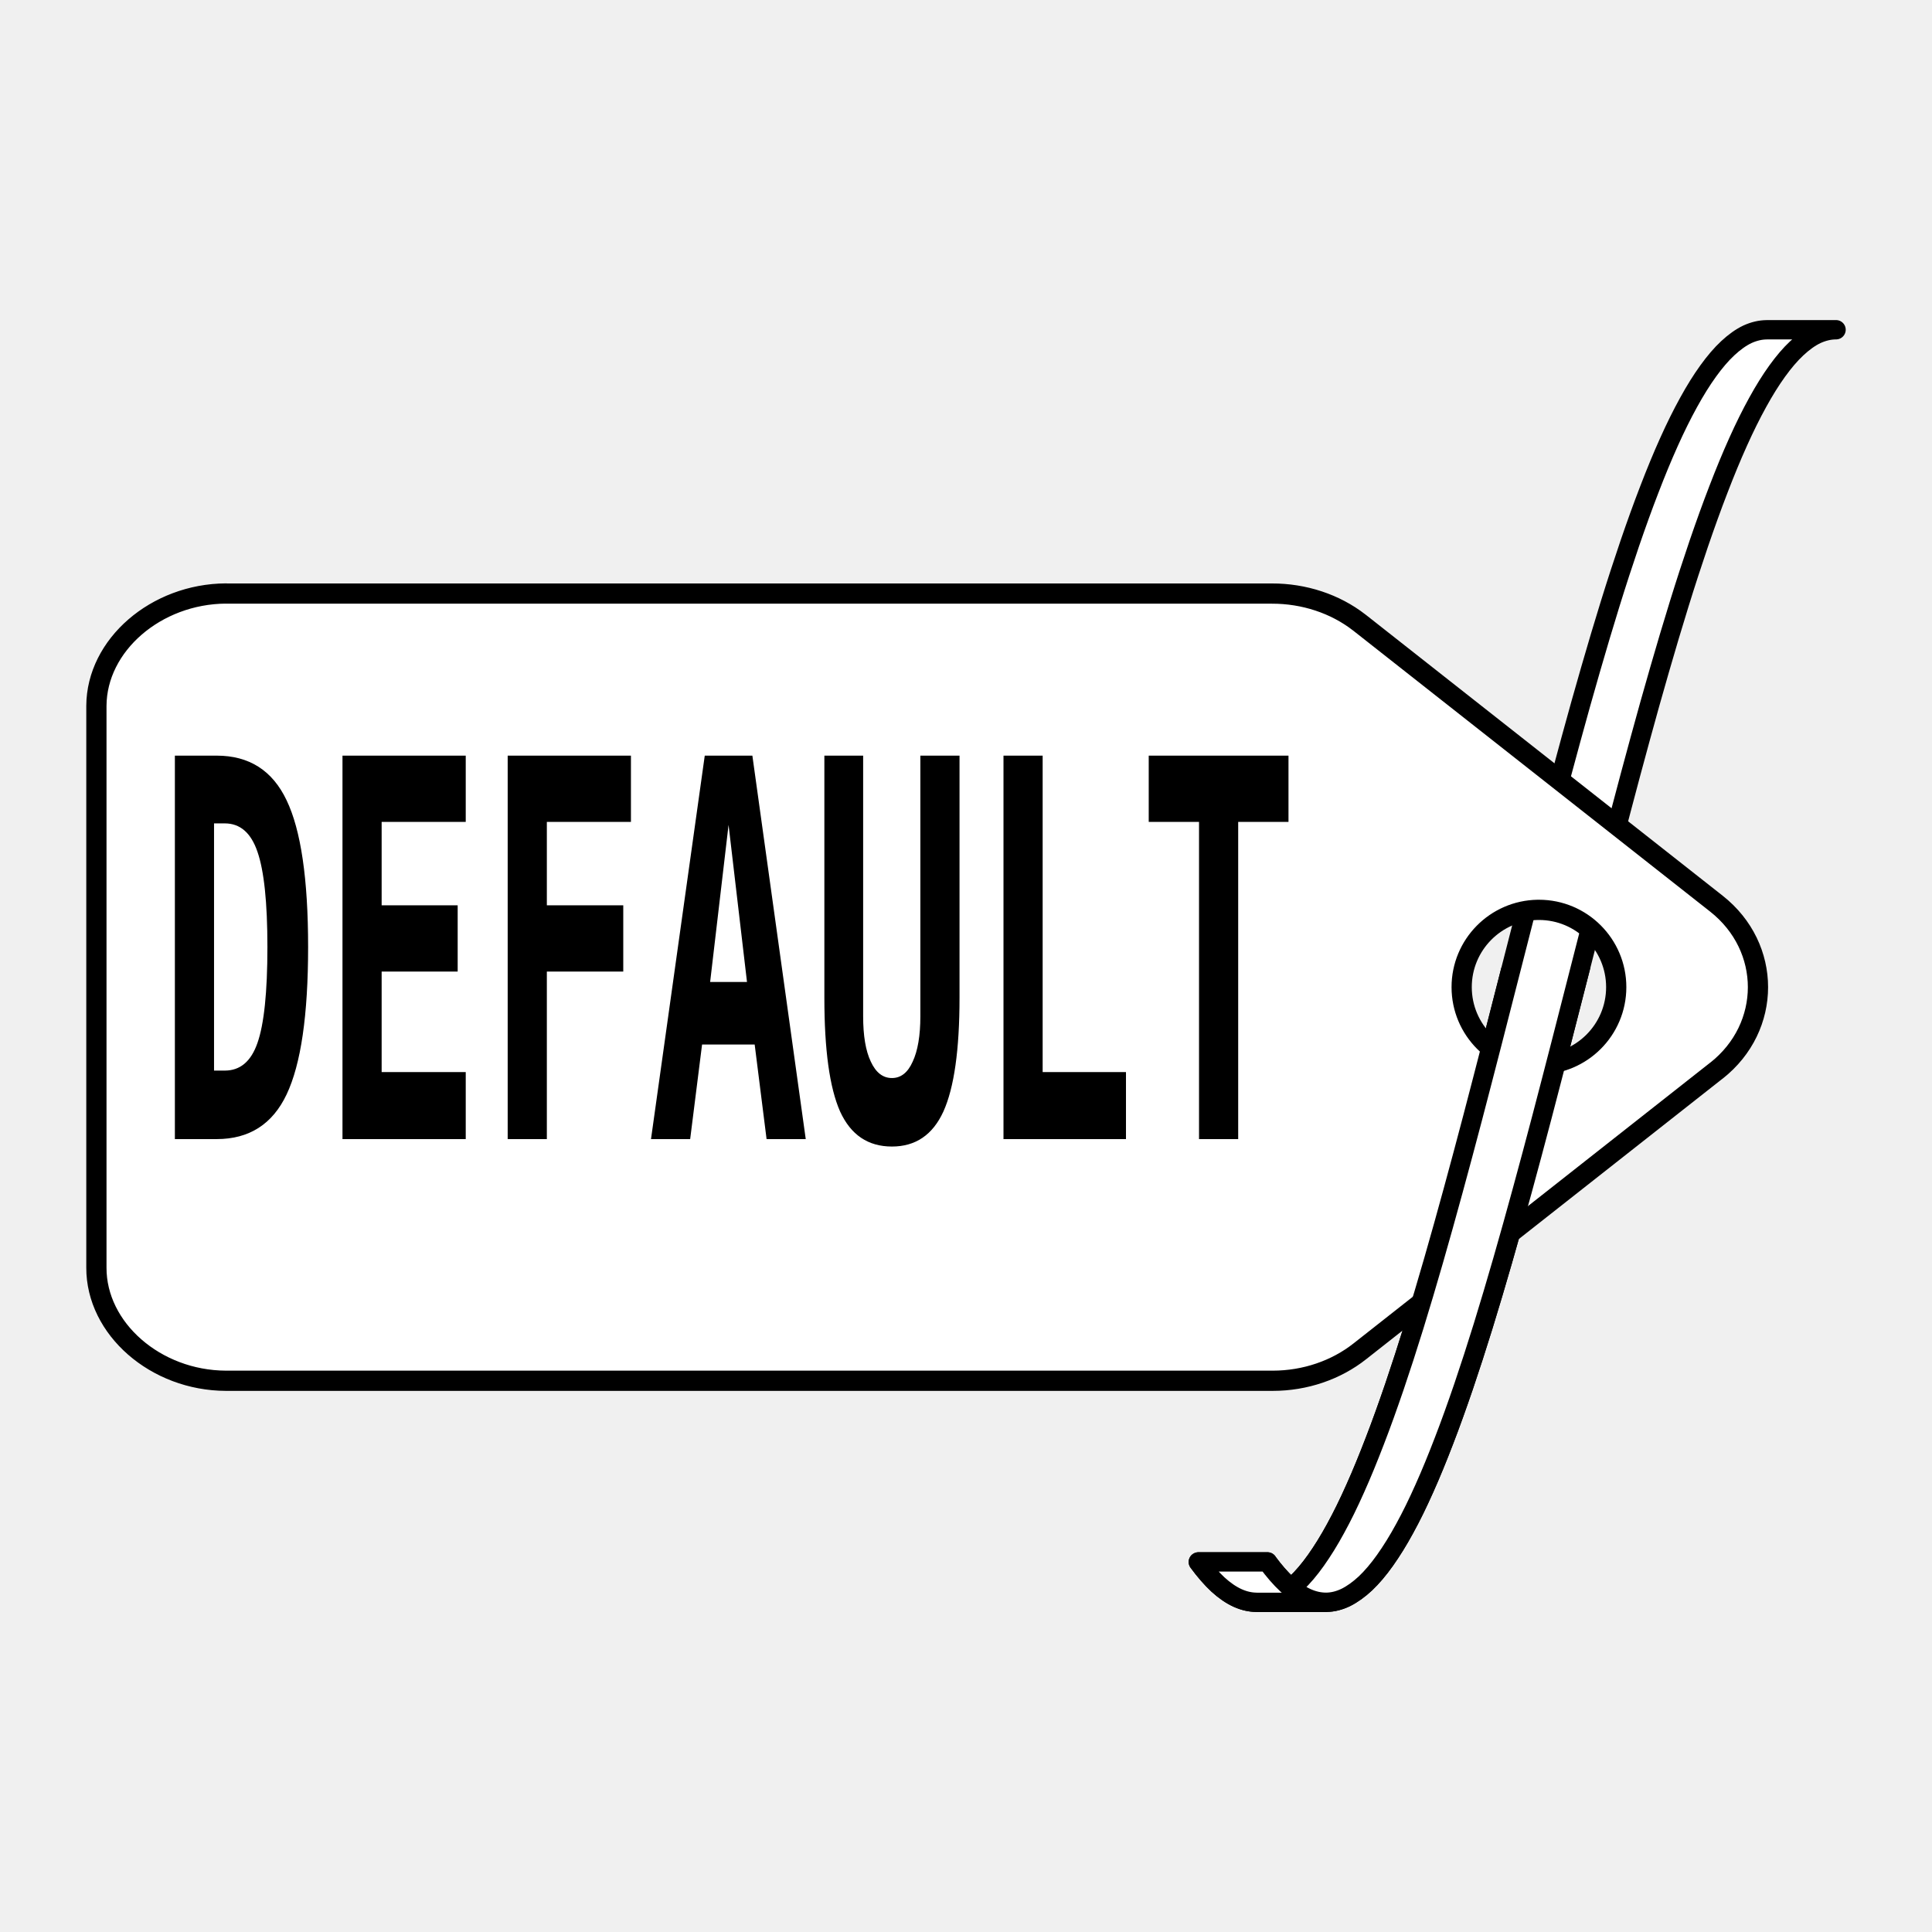
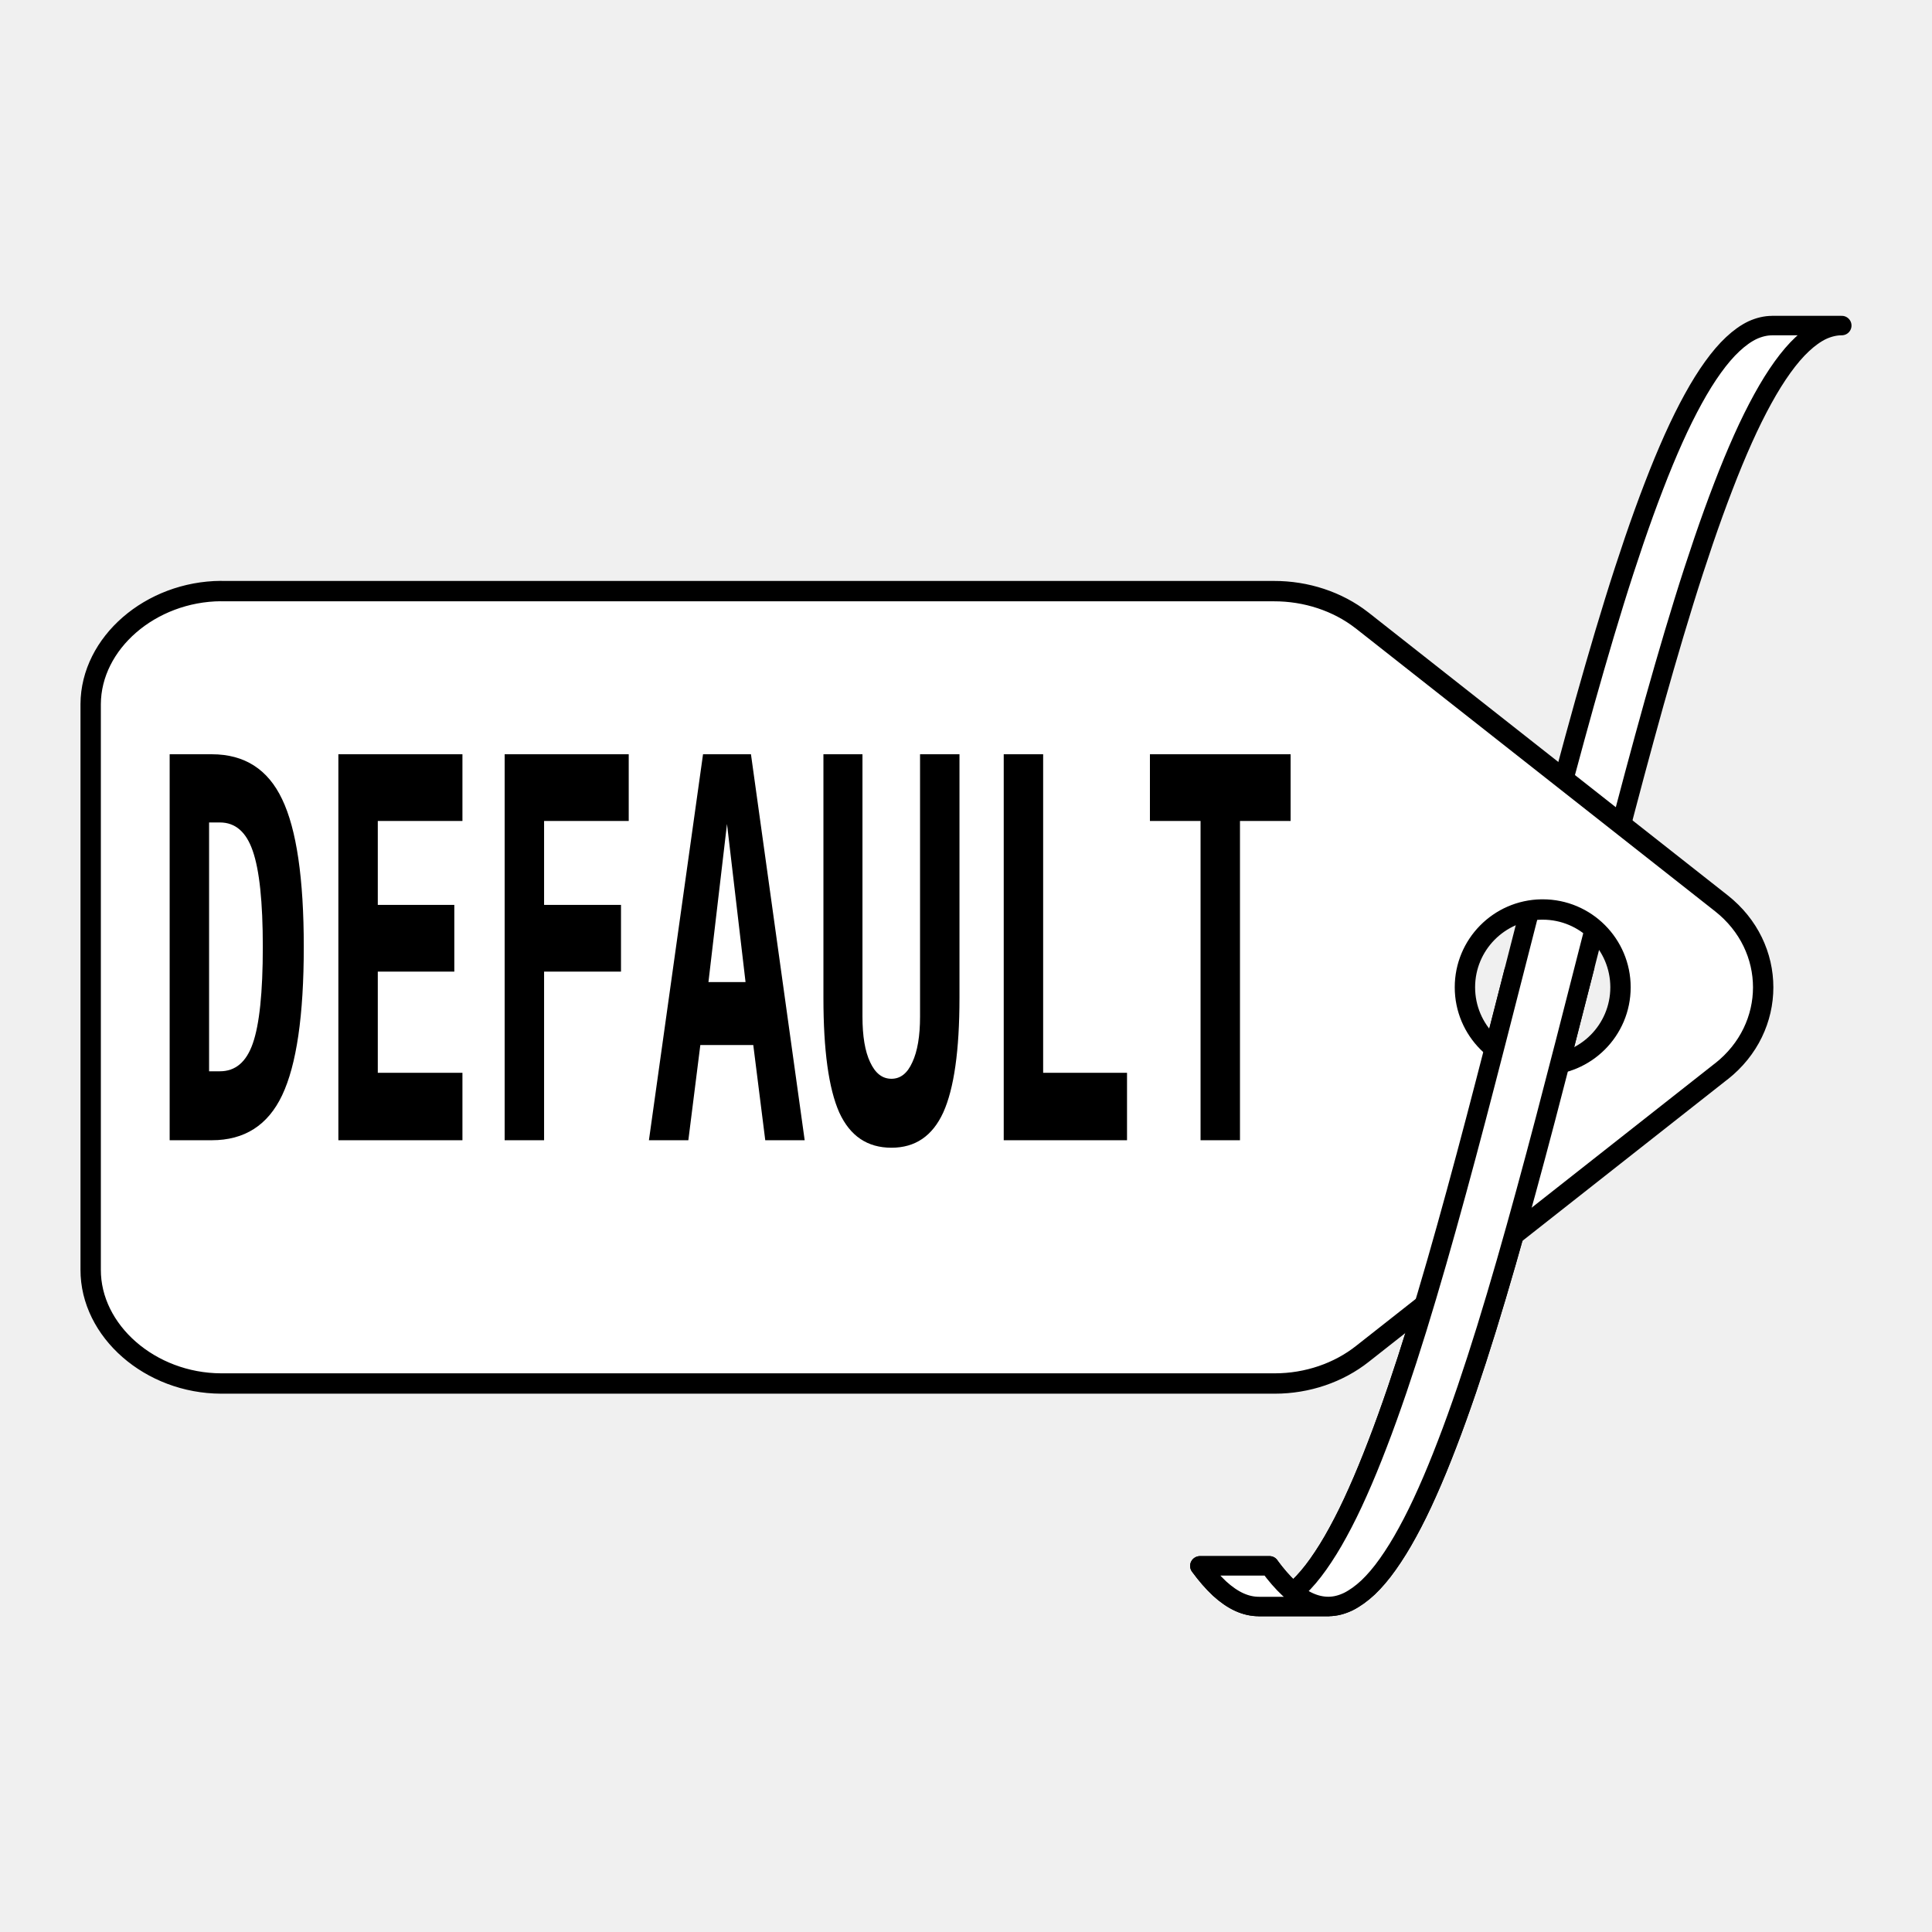
- <svg xmlns="http://www.w3.org/2000/svg" width="100" height="100" viewBox="0 0 56.458 56.458" version="1.1" id="svg8">
+ <svg xmlns="http://www.w3.org/2000/svg" id="svg8" version="1.1" viewBox="0 0 27.1 27.1" height="48" width="48">
  <defs id="defs2">
-     <clipPath id="clipPath3597" clipPathUnits="userSpaceOnUse">
-       <rect y="-1119.681" x="54.039" height="20.582" width="15.348" id="rect3599" style="fill:#000000;fill-opacity:1;stroke:#ff0000;stroke-width:0.138;stroke-linecap:round;stroke-linejoin:round;stroke-miterlimit:4;stroke-dasharray:none;stroke-opacity:1" />
+     <clipPath clipPathUnits="userSpaceOnUse" id="clipPath3597">
+       <rect style="fill:#000000;fill-opacity:1;stroke:#ff0000;stroke-width:0.138;stroke-linecap:round;stroke-linejoin:round;stroke-miterlimit:4;stroke-dasharray:none;stroke-opacity:1" id="rect3599" width="15.348" height="20.582" x="54.039" y="-1119.681" />
    </clipPath>
  </defs>
-   <g transform="translate(0,1131.75)" id="layer1">
-     <g transform="translate(-1.139552,0.617712)" id="g3614">
-       <g transform="translate(-19.45225,15.58719)" id="g3545-5">
-         <path style="fill:#ffffff;fill-opacity:1;stroke:#ffffff;stroke-width:0.244;stroke-linecap:round;stroke-linejoin:round;stroke-miterlimit:4;stroke-dasharray:none;stroke-opacity:1" d="m 101.26,53.68 c -0.448,-0.075 -1.064,-0.433 -1.47,-0.855 l -0.153,-0.159 h 1.089 1.089 l 0.126,0.166 c 0.069,0.091 0.284,0.331 0.476,0.532 l 0.35,0.365 -0.637,-0.005 c -0.351,-0.003 -0.742,-0.023 -0.87,-0.044 z" id="path3536-1" transform="matrix(0.56458,0,0,0.56458,0,-1131.75)" />
-         <path style="fill:#ffffff;fill-opacity:1;stroke:#ffffff;stroke-width:0.244;stroke-linecap:round;stroke-linejoin:round;stroke-miterlimit:4;stroke-dasharray:none;stroke-opacity:1" d="m 104.845,53.677 c -0.214,-0.034 -0.672,-0.199 -0.672,-0.243 0,-0.01 0.128,-0.168 0.284,-0.352 1.664,-1.95 3.387,-5.737 5.257,-11.556 1.444,-4.493 2.681,-8.993 5.501,-20.02 l 0.68,-2.658 1.251,-0.012 c 1.178,-0.011 1.249,-0.007 1.227,0.066 -0.013,0.043 -0.412,1.593 -0.886,3.444 -1.798,7.024 -2.576,9.951 -3.572,13.447 -1.774,6.226 -3.267,10.475 -4.699,13.379 -0.529,1.072 -0.737,1.44 -1.261,2.231 -1.107,1.671 -2.139,2.425 -3.11,2.273 z" id="path3534-2" transform="matrix(0.56458,0,0,0.56458,0,-1131.75)" />
-         <path style="fill:#ffffff;fill-opacity:1;stroke:#ffffff;stroke-width:0.577;stroke-linecap:round;stroke-linejoin:round;stroke-miterlimit:4;stroke-dasharray:none;stroke-opacity:1" d="m 116.068,18.392 c 0.054,-0.175 0.622,-2.312 1.263,-4.748 2.719,-10.335 4.691,-16.376 6.591,-20.193 0.914,-1.837 1.28,-2.403 2.16,-3.341 0.801,-0.855 1.419,-1.181 2.234,-1.181 h 0.641 l -0.614,0.753 c -2.518,3.088 -4.958,9.826 -8.704,24.038 l -1.288,4.885 -1.191,0.053 c -1.077,0.048 -1.181,0.022 -1.093,-0.266 z" id="path3538-0" transform="matrix(0.56458,0,0,0.56458,0,-1131.75)" />
-         <path id="path3369-9-9" style="fill:none;fill-opacity:1;stroke:#000000;stroke-width:0.565;stroke-linecap:round;stroke-linejoin:round;stroke-miterlimit:4;stroke-dasharray:none;stroke-opacity:1" d="m 57.631,-1102.312 h -2.017 m 18.632,-36.007 h -2.017 m 2.017,0 c -0.191,0 -0.382,0.046 -0.573,0.133 -0.191,0.091 -0.382,0.229 -0.573,0.407 -0.191,0.178 -0.382,0.402 -0.573,0.667 -0.191,0.265 -0.382,0.571 -0.573,0.919 -0.191,0.347 -0.382,0.731 -0.573,1.157 -0.191,0.425 -0.382,0.887 -0.573,1.385 -0.191,0.494 -0.382,1.024 -0.573,1.582 -0.191,0.562 -0.382,1.147 -0.573,1.764 -0.191,0.617 -0.382,1.257 -0.573,1.92 -0.191,0.658 -0.382,1.344 -0.573,2.043 -0.191,0.699 -0.382,1.412 -0.573,2.139 -0.191,0.727 -0.382,1.463 -0.573,2.203 -0.191,0.745 -0.382,1.49 -0.573,2.24 -0.191,0.75 -0.382,1.495 -0.573,2.24 -0.191,0.741 -0.382,1.481 -0.573,2.208 -0.191,0.727 -0.382,1.44 -0.573,2.139 -0.191,0.699 -0.382,1.385 -0.573,2.048 -0.191,0.663 -0.382,1.307 -0.573,1.925 -0.191,0.617 -0.382,1.207 -0.573,1.769 -0.191,0.558 -0.382,1.093 -0.573,1.586 -0.191,0.498 -0.382,0.965 -0.573,1.39 -0.191,0.43 -0.382,0.818 -0.573,1.166 -0.191,0.352 -0.382,0.658 -0.573,0.928 -0.191,0.27 -0.382,0.494 -0.573,0.676 -0.191,0.178 -0.382,0.315 -0.573,0.411 -0.191,0.091 -0.376,0.14 -0.573,0.142 -0.196,0 -0.382,-0.042 -0.573,-0.128 -0.191,-0.087 -0.382,-0.219 -0.573,-0.393 -0.191,-0.178 -0.382,-0.398 -0.573,-0.658 m 14.598,-36.007 c -0.191,0 -0.382,0.046 -0.573,0.133 -0.191,0.091 -0.382,0.229 -0.573,0.407 -0.191,0.178 -0.382,0.402 -0.573,0.667 -0.191,0.265 -0.382,0.571 -0.573,0.919 -0.191,0.347 -0.382,0.731 -0.573,1.157 -0.191,0.425 -0.382,0.887 -0.573,1.385 -0.191,0.494 -0.382,1.024 -0.573,1.582 -0.191,0.562 -0.382,1.147 -0.573,1.764 -0.191,0.617 -0.382,1.257 -0.573,1.92 -0.191,0.658 -0.382,1.344 -0.573,2.043 -0.191,0.699 -0.382,1.412 -0.573,2.139 -0.191,0.727 -0.382,1.463 -0.573,2.203 -0.191,0.745 -0.382,1.49 -0.573,2.24 -0.191,0.75 -0.382,1.495 -0.573,2.24 -0.191,0.741 -0.382,1.481 -0.573,2.208 -0.191,0.727 -0.382,1.44 -0.573,2.139 -0.191,0.699 -0.382,1.385 -0.573,2.048 -0.191,0.663 -0.382,1.307 -0.573,1.925 -0.191,0.617 -0.382,1.207 -0.573,1.769 -0.191,0.558 -0.382,1.093 -0.573,1.586 -0.191,0.498 -0.382,0.965 -0.573,1.39 -0.191,0.43 -0.382,0.818 -0.573,1.166 -0.191,0.352 -0.382,0.658 -0.573,0.928 -0.191,0.27 -0.382,0.494 -0.573,0.676 m -1.146,0.553 c -0.196,0 -0.382,-0.042 -0.573,-0.128 -0.191,-0.087 -0.382,-0.219 -0.573,-0.393 -0.191,-0.178 -0.382,-0.398 -0.573,-0.658 m 1.719,1.18 h 2.017" />
+   <g id="layer1" transform="translate(0,1131.75)">
+     <g id="g3614" transform="matrix(0.4831632,0,0,0.4831632,-0.6398839,-584.7207)">
+       <g id="g3545-5" transform="translate(-19.45225,15.58719)">
+         <path transform="matrix(0.56458,0,0,0.56458,0,-1131.75)" id="path3536-1" d="m 101.26,53.68 c -0.448,-0.075 -1.064,-0.433 -1.47,-0.855 l -0.153,-0.159 h 1.089 1.089 l 0.126,0.166 c 0.069,0.091 0.284,0.331 0.476,0.532 l 0.35,0.365 -0.637,-0.005 c -0.351,-0.003 -0.742,-0.023 -0.87,-0.044 z" style="fill:#ffffff;fill-opacity:1;stroke:#ffffff;stroke-width:0.244;stroke-linecap:round;stroke-linejoin:round;stroke-miterlimit:4;stroke-dasharray:none;stroke-opacity:1" />
+         <path transform="matrix(0.56458,0,0,0.56458,0,-1131.75)" id="path3534-2" d="m 104.845,53.677 c -0.214,-0.034 -0.672,-0.199 -0.672,-0.243 0,-0.01 0.128,-0.168 0.284,-0.352 1.664,-1.95 3.387,-5.737 5.257,-11.556 1.444,-4.493 2.681,-8.993 5.501,-20.02 l 0.68,-2.658 1.251,-0.012 c 1.178,-0.011 1.249,-0.007 1.227,0.066 -0.013,0.043 -0.412,1.593 -0.886,3.444 -1.798,7.024 -2.576,9.951 -3.572,13.447 -1.774,6.226 -3.267,10.475 -4.699,13.379 -0.529,1.072 -0.737,1.44 -1.261,2.231 -1.107,1.671 -2.139,2.425 -3.11,2.273 z" style="fill:#ffffff;fill-opacity:1;stroke:#ffffff;stroke-width:0.244;stroke-linecap:round;stroke-linejoin:round;stroke-miterlimit:4;stroke-dasharray:none;stroke-opacity:1" />
+         <path transform="matrix(0.56458,0,0,0.56458,0,-1131.75)" id="path3538-0" d="m 116.068,18.392 c 0.054,-0.175 0.622,-2.312 1.263,-4.748 2.719,-10.335 4.691,-16.376 6.591,-20.193 0.914,-1.837 1.28,-2.403 2.16,-3.341 0.801,-0.855 1.419,-1.181 2.234,-1.181 h 0.641 l -0.614,0.753 c -2.518,3.088 -4.958,9.826 -8.704,24.038 l -1.288,4.885 -1.191,0.053 c -1.077,0.048 -1.181,0.022 -1.093,-0.266 z" style="fill:#ffffff;fill-opacity:1;stroke:#ffffff;stroke-width:0.577;stroke-linecap:round;stroke-linejoin:round;stroke-miterlimit:4;stroke-dasharray:none;stroke-opacity:1" />
+         <path d="m 57.631,-1102.312 h -2.017 m 18.632,-36.007 h -2.017 m 2.017,0 c -0.191,0 -0.382,0.046 -0.573,0.133 -0.191,0.091 -0.382,0.229 -0.573,0.407 -0.191,0.178 -0.382,0.402 -0.573,0.667 -0.191,0.265 -0.382,0.571 -0.573,0.919 -0.191,0.347 -0.382,0.731 -0.573,1.157 -0.191,0.425 -0.382,0.887 -0.573,1.385 -0.191,0.494 -0.382,1.024 -0.573,1.582 -0.191,0.562 -0.382,1.147 -0.573,1.764 -0.191,0.617 -0.382,1.257 -0.573,1.92 -0.191,0.658 -0.382,1.344 -0.573,2.043 -0.191,0.699 -0.382,1.412 -0.573,2.139 -0.191,0.727 -0.382,1.463 -0.573,2.203 -0.191,0.745 -0.382,1.49 -0.573,2.24 -0.191,0.75 -0.382,1.495 -0.573,2.24 -0.191,0.741 -0.382,1.481 -0.573,2.208 -0.191,0.727 -0.382,1.44 -0.573,2.139 -0.191,0.699 -0.382,1.385 -0.573,2.048 -0.191,0.663 -0.382,1.307 -0.573,1.925 -0.191,0.617 -0.382,1.207 -0.573,1.769 -0.191,0.558 -0.382,1.093 -0.573,1.586 -0.191,0.498 -0.382,0.965 -0.573,1.39 -0.191,0.43 -0.382,0.818 -0.573,1.166 -0.191,0.352 -0.382,0.658 -0.573,0.928 -0.191,0.27 -0.382,0.494 -0.573,0.676 -0.191,0.178 -0.382,0.315 -0.573,0.411 -0.191,0.091 -0.376,0.14 -0.573,0.142 -0.196,0 -0.382,-0.042 -0.573,-0.128 -0.191,-0.087 -0.382,-0.219 -0.573,-0.393 -0.191,-0.178 -0.382,-0.398 -0.573,-0.658 m 14.598,-36.007 c -0.191,0 -0.382,0.046 -0.573,0.133 -0.191,0.091 -0.382,0.229 -0.573,0.407 -0.191,0.178 -0.382,0.402 -0.573,0.667 -0.191,0.265 -0.382,0.571 -0.573,0.919 -0.191,0.347 -0.382,0.731 -0.573,1.157 -0.191,0.425 -0.382,0.887 -0.573,1.385 -0.191,0.494 -0.382,1.024 -0.573,1.582 -0.191,0.562 -0.382,1.147 -0.573,1.764 -0.191,0.617 -0.382,1.257 -0.573,1.92 -0.191,0.658 -0.382,1.344 -0.573,2.043 -0.191,0.699 -0.382,1.412 -0.573,2.139 -0.191,0.727 -0.382,1.463 -0.573,2.203 -0.191,0.745 -0.382,1.49 -0.573,2.24 -0.191,0.75 -0.382,1.495 -0.573,2.24 -0.191,0.741 -0.382,1.481 -0.573,2.208 -0.191,0.727 -0.382,1.44 -0.573,2.139 -0.191,0.699 -0.382,1.385 -0.573,2.048 -0.191,0.663 -0.382,1.307 -0.573,1.925 -0.191,0.617 -0.382,1.207 -0.573,1.769 -0.191,0.558 -0.382,1.093 -0.573,1.586 -0.191,0.498 -0.382,0.965 -0.573,1.39 -0.191,0.43 -0.382,0.818 -0.573,1.166 -0.191,0.352 -0.382,0.658 -0.573,0.928 -0.191,0.27 -0.382,0.494 -0.573,0.676 m -1.146,0.553 c -0.196,0 -0.382,-0.042 -0.573,-0.128 -0.191,-0.087 -0.382,-0.219 -0.573,-0.393 -0.191,-0.178 -0.382,-0.398 -0.573,-0.658 m 1.719,1.18 h 2.017" style="fill:none;fill-opacity:1;stroke:#000000;stroke-width:0.565;stroke-linecap:round;stroke-linejoin:round;stroke-miterlimit:4;stroke-dasharray:none;stroke-opacity:1" id="path3369-9-9" />
      </g>
-       <path id="path840" style="color:#000000;font-style:normal;font-variant:normal;font-weight:normal;font-stretch:normal;font-size:medium;line-height:normal;font-family:sans-serif;font-variant-ligatures:normal;font-variant-position:normal;font-variant-caps:normal;font-variant-numeric:normal;font-variant-alternates:normal;font-variant-east-asian:normal;font-feature-settings:normal;font-variation-settings:normal;text-indent:0;text-align:start;text-decoration:none;text-decoration-line:none;text-decoration-style:solid;text-decoration-color:#000000;letter-spacing:normal;word-spacing:normal;text-transform:none;writing-mode:lr-tb;direction:ltr;text-orientation:mixed;dominant-baseline:auto;baseline-shift:baseline;text-anchor:start;white-space:normal;shape-padding:0;shape-margin:0;inline-size:0;clip-rule:nonzero;display:inline;overflow:visible;visibility:visible;isolation:auto;mix-blend-mode:normal;color-interpolation:sRGB;color-interpolation-filters:linearRGB;solid-color:#000000;solid-opacity:1;vector-effect:none;fill:#ffffff;fill-opacity:1;fill-rule:nonzero;stroke:#000000;stroke-width:1.047;stroke-linecap:round;stroke-linejoin:round;stroke-miterlimit:4;stroke-dasharray:none;stroke-dashoffset:0;stroke-opacity:1;color-rendering:auto;image-rendering:auto;shape-rendering:auto;text-rendering:auto;enable-background:accumulate;stop-color:#000000" d="m 13.715,29.625 c -3.626,0.021 -6.693,2.671 -6.707,5.816 -1.66e-5,0.021 -1.66e-5,0.021 0,0.021 v 29.055 c -0.011,3.16 3.064,5.846 6.707,5.857 h 0.023 54.129 0.031 c 1.671,0 3.281,-0.553 4.514,-1.531 l 18.443,-14.518 h 0.004 c 2.869,-2.259 2.869,-6.387 0,-8.646 L 72.395,31.143 c -0.009,0 -0.018,-0.02 -0.027,-0.02 -1.24,-0.965 -2.854,-1.499 -4.52,-1.494 H 13.738 13.715 Z M 81.613,46 a 4,4 0 0 1 0.061,0 4,4 0 0 1 4,4 4,4 0 0 1 -4,4 4,4 0 0 1 -4,-4 4,4 0 0 1 3.939,-4 z" transform="matrix(0.56458,0,0,0.56458,0,-1131.75)" />
-       <text xml:space="preserve" style="font-style:normal;font-variant:normal;font-weight:bold;font-stretch:normal;font-size:11.04px;line-height:1.25;font-family:monospace;-inkscape-font-specification:'monospace, Bold';font-variant-ligatures:normal;font-variant-caps:normal;font-variant-numeric:normal;font-variant-east-asian:normal;letter-spacing:0px;word-spacing:0px;stroke-width:0.828" x="7.969" y="-789.273" id="text850" transform="scale(0.7181214,1.392522)">
-         <tspan id="tspan848" x="7.969" y="-789.273" style="font-style:normal;font-variant:normal;font-weight:bold;font-stretch:normal;font-size:11.04px;font-family:monospace;-inkscape-font-specification:'monospace, Bold';font-variant-ligatures:normal;font-variant-caps:normal;font-variant-numeric:normal;font-variant-east-asian:normal;stroke-width:0.828">DEFAULT</tspan>
+       <path transform="matrix(0.56458,0,0,0.56458,0,-1131.75)" d="m 13.715,29.625 c -3.626,0.021 -6.693,2.671 -6.707,5.816 -1.66e-5,0.021 -1.66e-5,0.021 0,0.021 v 29.055 c -0.011,3.16 3.064,5.846 6.707,5.857 h 0.023 54.129 0.031 c 1.671,0 3.281,-0.553 4.514,-1.531 l 18.443,-14.518 h 0.004 c 2.869,-2.259 2.869,-6.387 0,-8.646 L 72.395,31.143 c -0.009,0 -0.018,-0.02 -0.027,-0.02 -1.24,-0.965 -2.854,-1.499 -4.52,-1.494 H 13.738 13.715 Z M 81.613,46 a 4,4 0 0 1 0.061,0 4,4 0 0 1 4,4 4,4 0 0 1 -4,4 4,4 0 0 1 -4,-4 4,4 0 0 1 3.939,-4 z" style="color:#000000;font-style:normal;font-variant:normal;font-weight:normal;font-stretch:normal;font-size:medium;line-height:normal;font-family:sans-serif;font-variant-ligatures:normal;font-variant-position:normal;font-variant-caps:normal;font-variant-numeric:normal;font-variant-alternates:normal;font-variant-east-asian:normal;font-feature-settings:normal;font-variation-settings:normal;text-indent:0;text-align:start;text-decoration:none;text-decoration-line:none;text-decoration-style:solid;text-decoration-color:#000000;letter-spacing:normal;word-spacing:normal;text-transform:none;writing-mode:lr-tb;direction:ltr;text-orientation:mixed;dominant-baseline:auto;baseline-shift:baseline;text-anchor:start;white-space:normal;shape-padding:0;shape-margin:0;inline-size:0;clip-rule:nonzero;display:inline;overflow:visible;visibility:visible;isolation:auto;mix-blend-mode:normal;color-interpolation:sRGB;color-interpolation-filters:linearRGB;solid-color:#000000;solid-opacity:1;vector-effect:none;fill:#ffffff;fill-opacity:1;fill-rule:nonzero;stroke:#000000;stroke-width:1.047;stroke-linecap:round;stroke-linejoin:round;stroke-miterlimit:4;stroke-dasharray:none;stroke-dashoffset:0;stroke-opacity:1;color-rendering:auto;image-rendering:auto;shape-rendering:auto;text-rendering:auto;enable-background:accumulate;stop-color:#000000" id="path840" />
+       <text transform="scale(0.7181214,1.392522)" id="text850" y="-789.273" x="7.969" style="font-style:normal;font-variant:normal;font-weight:bold;font-stretch:normal;font-size:11.04px;line-height:1.25;font-family:monospace;-inkscape-font-specification:'monospace, Bold';font-variant-ligatures:normal;font-variant-caps:normal;font-variant-numeric:normal;font-variant-east-asian:normal;letter-spacing:0px;word-spacing:0px;stroke-width:0.828" xml:space="preserve">
+         <tspan style="font-style:normal;font-variant:normal;font-weight:bold;font-stretch:normal;font-size:11.04px;font-family:monospace;-inkscape-font-specification:'monospace, Bold';font-variant-ligatures:normal;font-variant-caps:normal;font-variant-numeric:normal;font-variant-east-asian:normal;stroke-width:0.828" y="-789.273" x="7.969" id="tspan848">DEFAULT</tspan>
      </text>
-       <g id="g3545" transform="translate(-19.45225,15.58719)" clip-path="url(#clipPath3597)">
-         <path transform="matrix(0.56458,0,0,0.56458,0,-1131.75)" id="path3536" d="m 101.26,53.68 c -0.448,-0.075 -1.064,-0.433 -1.47,-0.855 l -0.153,-0.159 h 1.089 1.089 l 0.126,0.166 c 0.069,0.091 0.284,0.331 0.476,0.532 l 0.35,0.365 -0.637,-0.005 c -0.351,-0.003 -0.742,-0.023 -0.87,-0.044 z" style="fill:#ffffff;fill-opacity:1;stroke:#ffffff;stroke-width:0.244;stroke-linecap:round;stroke-linejoin:round;stroke-miterlimit:4;stroke-dasharray:none;stroke-opacity:1" />
-         <path transform="matrix(0.56458,0,0,0.56458,0,-1131.75)" id="path3534" d="m 104.845,53.677 c -0.214,-0.034 -0.672,-0.199 -0.672,-0.243 0,-0.01 0.128,-0.168 0.284,-0.352 1.664,-1.95 3.387,-5.737 5.257,-11.556 1.444,-4.493 2.681,-8.993 5.501,-20.02 l 0.68,-2.658 1.251,-0.012 c 1.178,-0.011 1.249,-0.007 1.227,0.066 -0.013,0.043 -0.412,1.593 -0.886,3.444 -1.798,7.024 -2.576,9.951 -3.572,13.447 -1.774,6.226 -3.267,10.475 -4.699,13.379 -0.529,1.072 -0.737,1.44 -1.261,2.231 -1.107,1.671 -2.139,2.425 -3.11,2.273 z" style="fill:#ffffff;fill-opacity:1;stroke:#ffffff;stroke-width:0.244;stroke-linecap:round;stroke-linejoin:round;stroke-miterlimit:4;stroke-dasharray:none;stroke-opacity:1" />
-         <path transform="matrix(0.56458,0,0,0.56458,0,-1131.75)" id="path3538" d="m 116.068,18.392 c 0.054,-0.175 0.622,-2.312 1.263,-4.748 2.719,-10.335 4.691,-16.376 6.591,-20.193 0.914,-1.837 1.28,-2.403 2.16,-3.341 0.801,-0.855 1.419,-1.181 2.234,-1.181 h 0.641 l -0.614,0.753 c -2.518,3.088 -4.958,9.826 -8.704,24.038 l -1.288,4.885 -1.191,0.053 c -1.077,0.048 -1.181,0.022 -1.093,-0.266 z" style="fill:#ffffff;fill-opacity:1;stroke:#ffffff;stroke-width:0.577;stroke-linecap:round;stroke-linejoin:round;stroke-miterlimit:4;stroke-dasharray:none;stroke-opacity:1" />
-         <path d="m 57.631,-1102.312 h -2.017 m 18.632,-36.007 h -2.017 m 2.017,0 c -0.191,0 -0.382,0.046 -0.573,0.133 -0.191,0.091 -0.382,0.229 -0.573,0.407 -0.191,0.178 -0.382,0.402 -0.573,0.667 -0.191,0.265 -0.382,0.571 -0.573,0.919 -0.191,0.347 -0.382,0.731 -0.573,1.157 -0.191,0.425 -0.382,0.887 -0.573,1.385 -0.191,0.494 -0.382,1.024 -0.573,1.582 -0.191,0.562 -0.382,1.147 -0.573,1.764 -0.191,0.617 -0.382,1.257 -0.573,1.92 -0.191,0.658 -0.382,1.344 -0.573,2.043 -0.191,0.699 -0.382,1.412 -0.573,2.139 -0.191,0.727 -0.382,1.463 -0.573,2.203 -0.191,0.745 -0.382,1.49 -0.573,2.24 -0.191,0.75 -0.382,1.495 -0.573,2.24 -0.191,0.741 -0.382,1.481 -0.573,2.208 -0.191,0.727 -0.382,1.44 -0.573,2.139 -0.191,0.699 -0.382,1.385 -0.573,2.048 -0.191,0.663 -0.382,1.307 -0.573,1.925 -0.191,0.617 -0.382,1.207 -0.573,1.769 -0.191,0.558 -0.382,1.093 -0.573,1.586 -0.191,0.498 -0.382,0.965 -0.573,1.39 -0.191,0.43 -0.382,0.818 -0.573,1.166 -0.191,0.352 -0.382,0.658 -0.573,0.928 -0.191,0.27 -0.382,0.494 -0.573,0.676 -0.191,0.178 -0.382,0.315 -0.573,0.411 -0.191,0.091 -0.376,0.14 -0.573,0.142 -0.196,0 -0.382,-0.042 -0.573,-0.128 -0.191,-0.087 -0.382,-0.219 -0.573,-0.393 -0.191,-0.178 -0.382,-0.398 -0.573,-0.658 m 14.598,-36.007 c -0.191,0 -0.382,0.046 -0.573,0.133 -0.191,0.091 -0.382,0.229 -0.573,0.407 -0.191,0.178 -0.382,0.402 -0.573,0.667 -0.191,0.265 -0.382,0.571 -0.573,0.919 -0.191,0.347 -0.382,0.731 -0.573,1.157 -0.191,0.425 -0.382,0.887 -0.573,1.385 -0.191,0.494 -0.382,1.024 -0.573,1.582 -0.191,0.562 -0.382,1.147 -0.573,1.764 -0.191,0.617 -0.382,1.257 -0.573,1.92 -0.191,0.658 -0.382,1.344 -0.573,2.043 -0.191,0.699 -0.382,1.412 -0.573,2.139 -0.191,0.727 -0.382,1.463 -0.573,2.203 -0.191,0.745 -0.382,1.49 -0.573,2.24 -0.191,0.75 -0.382,1.495 -0.573,2.24 -0.191,0.741 -0.382,1.481 -0.573,2.208 -0.191,0.727 -0.382,1.44 -0.573,2.139 -0.191,0.699 -0.382,1.385 -0.573,2.048 -0.191,0.663 -0.382,1.307 -0.573,1.925 -0.191,0.617 -0.382,1.207 -0.573,1.769 -0.191,0.558 -0.382,1.093 -0.573,1.586 -0.191,0.498 -0.382,0.965 -0.573,1.39 -0.191,0.43 -0.382,0.818 -0.573,1.166 -0.191,0.352 -0.382,0.658 -0.573,0.928 -0.191,0.27 -0.382,0.494 -0.573,0.676 m -1.146,0.553 c -0.196,0 -0.382,-0.042 -0.573,-0.128 -0.191,-0.087 -0.382,-0.219 -0.573,-0.393 -0.191,-0.178 -0.382,-0.398 -0.573,-0.658 m 1.719,1.18 h 2.017" style="fill:none;fill-opacity:1;stroke:#000000;stroke-width:0.565;stroke-linecap:round;stroke-linejoin:round;stroke-miterlimit:4;stroke-dasharray:none;stroke-opacity:1" id="path3369-9" />
+       <g clip-path="url(#clipPath3597)" transform="translate(-19.45225,15.58719)" id="g3545">
+         <path style="fill:#ffffff;fill-opacity:1;stroke:#ffffff;stroke-width:0.244;stroke-linecap:round;stroke-linejoin:round;stroke-miterlimit:4;stroke-dasharray:none;stroke-opacity:1" d="m 101.26,53.68 c -0.448,-0.075 -1.064,-0.433 -1.47,-0.855 l -0.153,-0.159 h 1.089 1.089 l 0.126,0.166 c 0.069,0.091 0.284,0.331 0.476,0.532 l 0.35,0.365 -0.637,-0.005 c -0.351,-0.003 -0.742,-0.023 -0.87,-0.044 z" id="path3536" transform="matrix(0.56458,0,0,0.56458,0,-1131.75)" />
+         <path style="fill:#ffffff;fill-opacity:1;stroke:#ffffff;stroke-width:0.244;stroke-linecap:round;stroke-linejoin:round;stroke-miterlimit:4;stroke-dasharray:none;stroke-opacity:1" d="m 104.845,53.677 c -0.214,-0.034 -0.672,-0.199 -0.672,-0.243 0,-0.01 0.128,-0.168 0.284,-0.352 1.664,-1.95 3.387,-5.737 5.257,-11.556 1.444,-4.493 2.681,-8.993 5.501,-20.02 l 0.68,-2.658 1.251,-0.012 c 1.178,-0.011 1.249,-0.007 1.227,0.066 -0.013,0.043 -0.412,1.593 -0.886,3.444 -1.798,7.024 -2.576,9.951 -3.572,13.447 -1.774,6.226 -3.267,10.475 -4.699,13.379 -0.529,1.072 -0.737,1.44 -1.261,2.231 -1.107,1.671 -2.139,2.425 -3.11,2.273 z" id="path3534" transform="matrix(0.56458,0,0,0.56458,0,-1131.75)" />
+         <path style="fill:#ffffff;fill-opacity:1;stroke:#ffffff;stroke-width:0.577;stroke-linecap:round;stroke-linejoin:round;stroke-miterlimit:4;stroke-dasharray:none;stroke-opacity:1" d="m 116.068,18.392 c 0.054,-0.175 0.622,-2.312 1.263,-4.748 2.719,-10.335 4.691,-16.376 6.591,-20.193 0.914,-1.837 1.28,-2.403 2.16,-3.341 0.801,-0.855 1.419,-1.181 2.234,-1.181 h 0.641 l -0.614,0.753 c -2.518,3.088 -4.958,9.826 -8.704,24.038 l -1.288,4.885 -1.191,0.053 c -1.077,0.048 -1.181,0.022 -1.093,-0.266 z" id="path3538" transform="matrix(0.56458,0,0,0.56458,0,-1131.75)" />
+         <path id="path3369-9" style="fill:none;fill-opacity:1;stroke:#000000;stroke-width:0.565;stroke-linecap:round;stroke-linejoin:round;stroke-miterlimit:4;stroke-dasharray:none;stroke-opacity:1" d="m 57.631,-1102.312 h -2.017 m 18.632,-36.007 h -2.017 m 2.017,0 c -0.191,0 -0.382,0.046 -0.573,0.133 -0.191,0.091 -0.382,0.229 -0.573,0.407 -0.191,0.178 -0.382,0.402 -0.573,0.667 -0.191,0.265 -0.382,0.571 -0.573,0.919 -0.191,0.347 -0.382,0.731 -0.573,1.157 -0.191,0.425 -0.382,0.887 -0.573,1.385 -0.191,0.494 -0.382,1.024 -0.573,1.582 -0.191,0.562 -0.382,1.147 -0.573,1.764 -0.191,0.617 -0.382,1.257 -0.573,1.92 -0.191,0.658 -0.382,1.344 -0.573,2.043 -0.191,0.699 -0.382,1.412 -0.573,2.139 -0.191,0.727 -0.382,1.463 -0.573,2.203 -0.191,0.745 -0.382,1.49 -0.573,2.24 -0.191,0.75 -0.382,1.495 -0.573,2.24 -0.191,0.741 -0.382,1.481 -0.573,2.208 -0.191,0.727 -0.382,1.44 -0.573,2.139 -0.191,0.699 -0.382,1.385 -0.573,2.048 -0.191,0.663 -0.382,1.307 -0.573,1.925 -0.191,0.617 -0.382,1.207 -0.573,1.769 -0.191,0.558 -0.382,1.093 -0.573,1.586 -0.191,0.498 -0.382,0.965 -0.573,1.39 -0.191,0.43 -0.382,0.818 -0.573,1.166 -0.191,0.352 -0.382,0.658 -0.573,0.928 -0.191,0.27 -0.382,0.494 -0.573,0.676 -0.191,0.178 -0.382,0.315 -0.573,0.411 -0.191,0.091 -0.376,0.14 -0.573,0.142 -0.196,0 -0.382,-0.042 -0.573,-0.128 -0.191,-0.087 -0.382,-0.219 -0.573,-0.393 -0.191,-0.178 -0.382,-0.398 -0.573,-0.658 m 14.598,-36.007 c -0.191,0 -0.382,0.046 -0.573,0.133 -0.191,0.091 -0.382,0.229 -0.573,0.407 -0.191,0.178 -0.382,0.402 -0.573,0.667 -0.191,0.265 -0.382,0.571 -0.573,0.919 -0.191,0.347 -0.382,0.731 -0.573,1.157 -0.191,0.425 -0.382,0.887 -0.573,1.385 -0.191,0.494 -0.382,1.024 -0.573,1.582 -0.191,0.562 -0.382,1.147 -0.573,1.764 -0.191,0.617 -0.382,1.257 -0.573,1.92 -0.191,0.658 -0.382,1.344 -0.573,2.043 -0.191,0.699 -0.382,1.412 -0.573,2.139 -0.191,0.727 -0.382,1.463 -0.573,2.203 -0.191,0.745 -0.382,1.49 -0.573,2.24 -0.191,0.75 -0.382,1.495 -0.573,2.24 -0.191,0.741 -0.382,1.481 -0.573,2.208 -0.191,0.727 -0.382,1.44 -0.573,2.139 -0.191,0.699 -0.382,1.385 -0.573,2.048 -0.191,0.663 -0.382,1.307 -0.573,1.925 -0.191,0.617 -0.382,1.207 -0.573,1.769 -0.191,0.558 -0.382,1.093 -0.573,1.586 -0.191,0.498 -0.382,0.965 -0.573,1.39 -0.191,0.43 -0.382,0.818 -0.573,1.166 -0.191,0.352 -0.382,0.658 -0.573,0.928 -0.191,0.27 -0.382,0.494 -0.573,0.676 m -1.146,0.553 c -0.196,0 -0.382,-0.042 -0.573,-0.128 -0.191,-0.087 -0.382,-0.219 -0.573,-0.393 -0.191,-0.178 -0.382,-0.398 -0.573,-0.658 m 1.719,1.18 h 2.017" />
      </g>
    </g>
  </g>
</svg>
